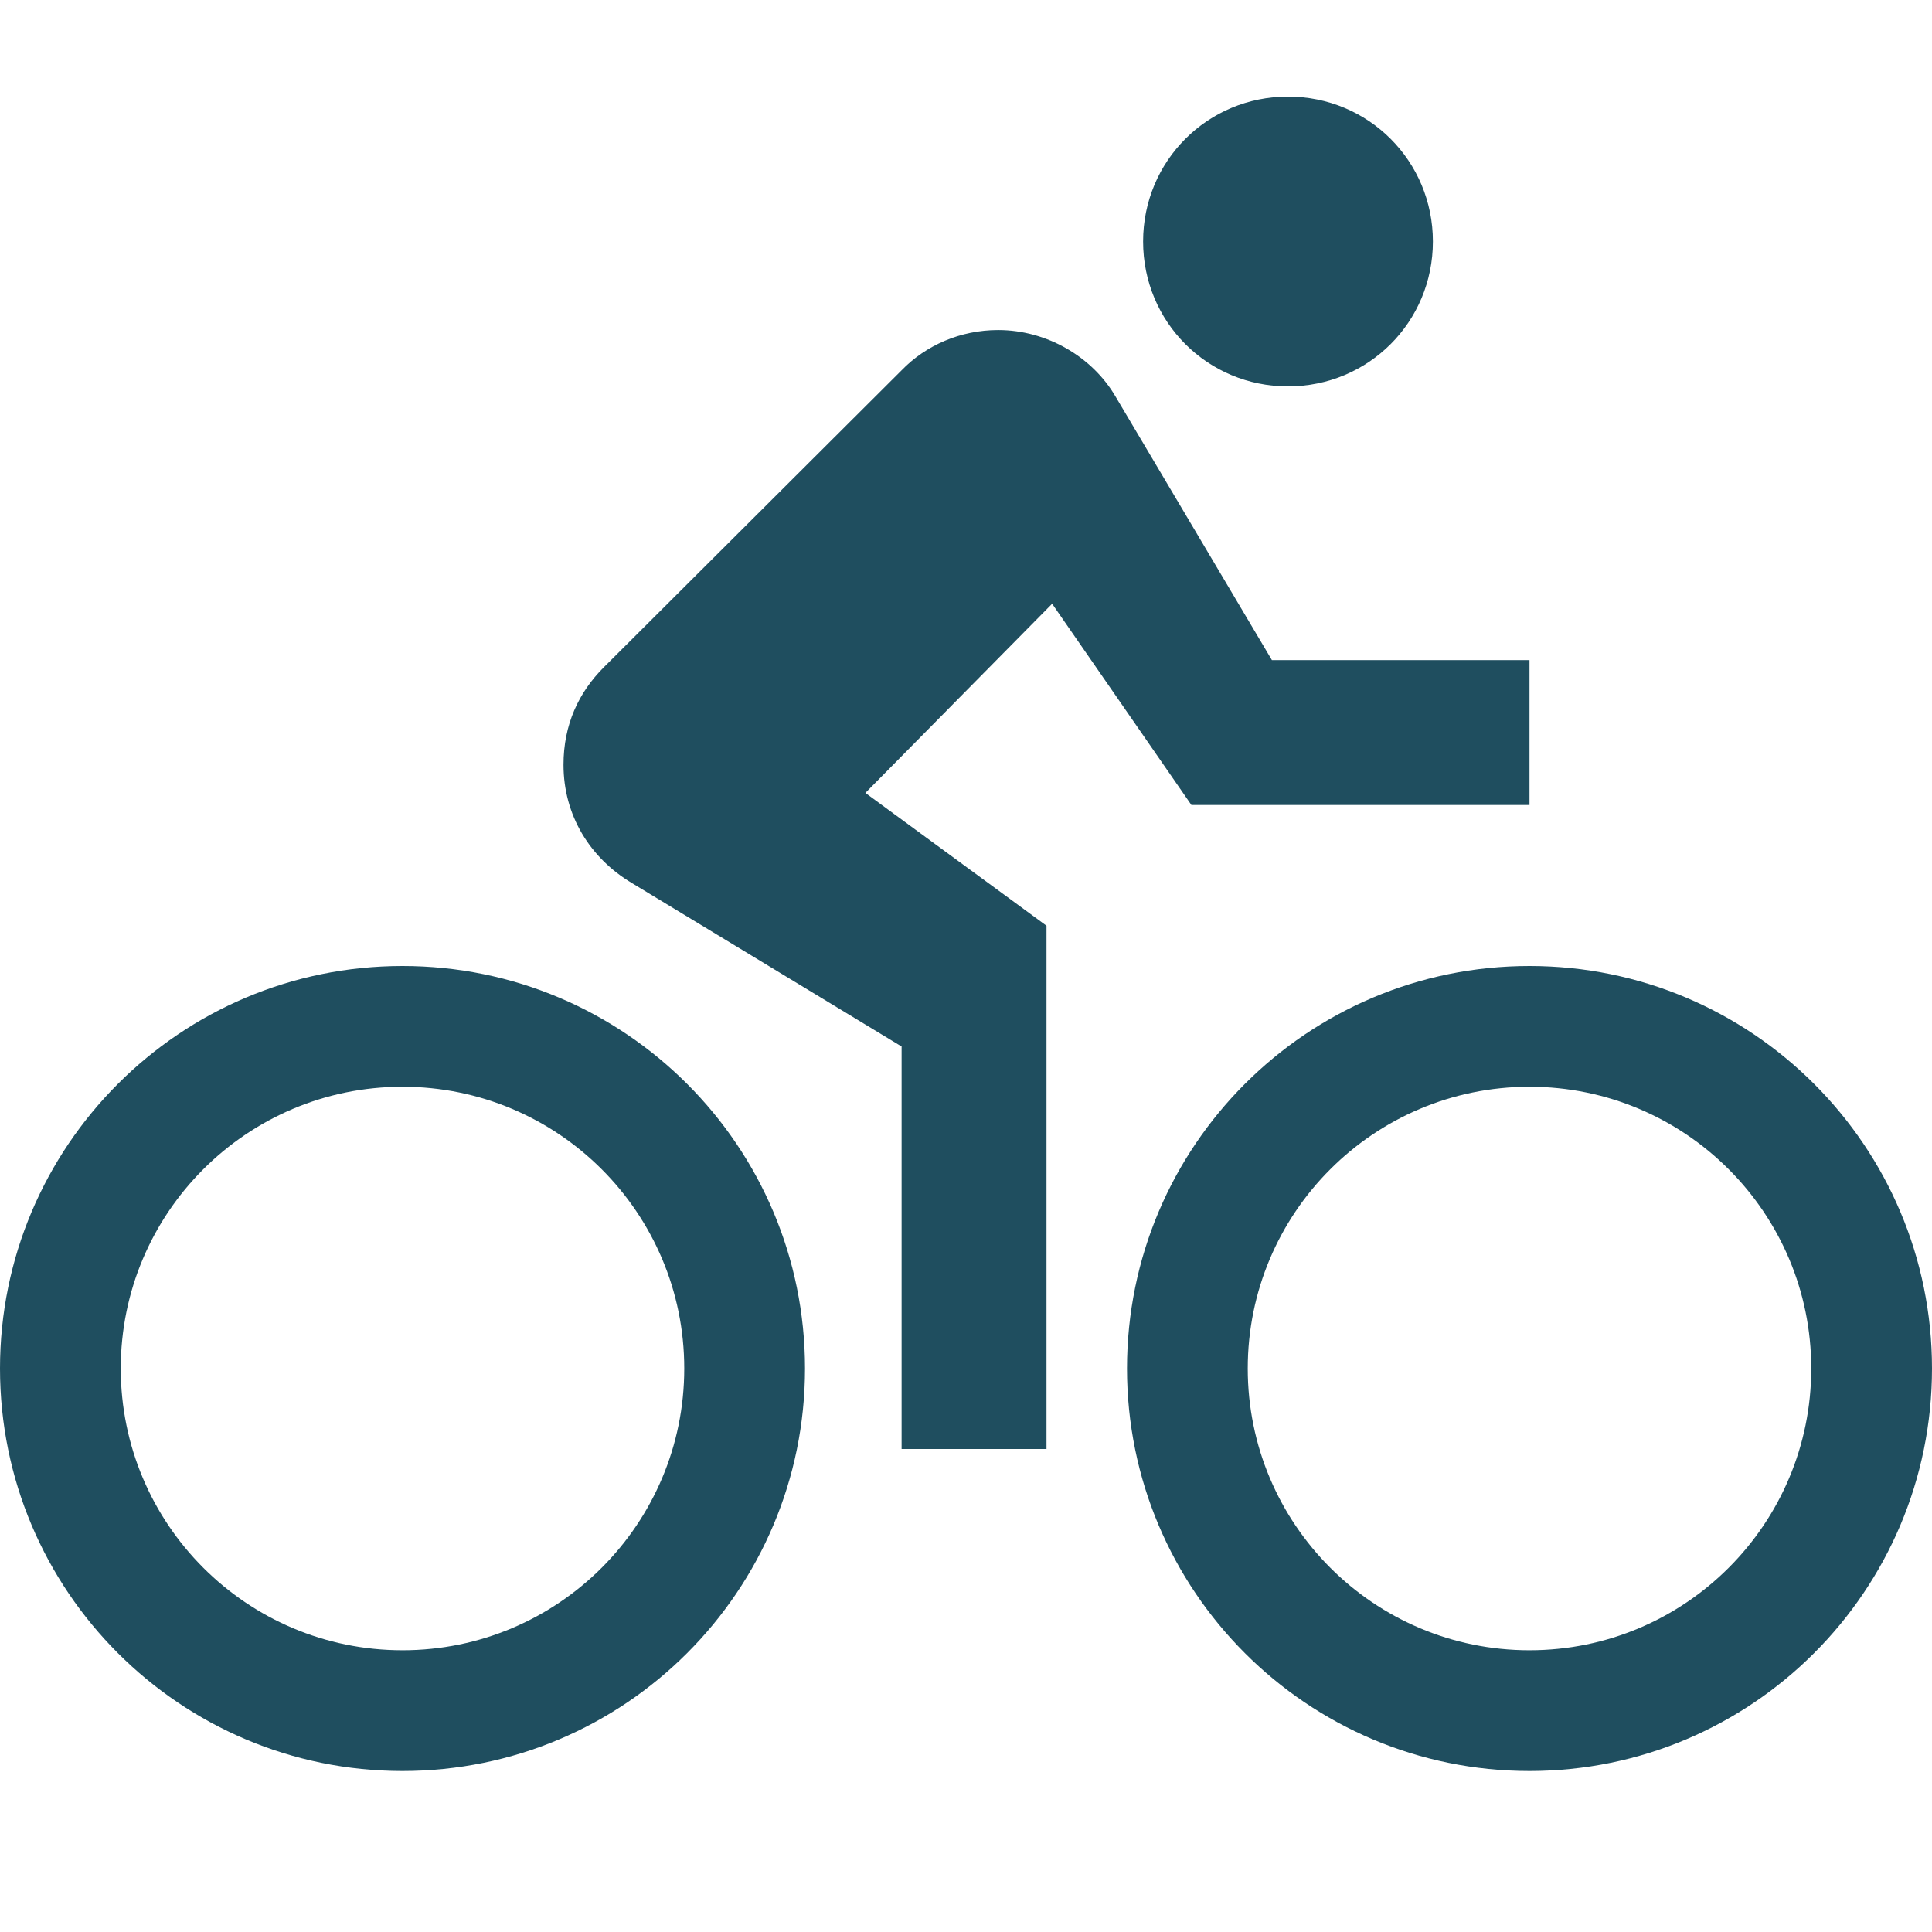
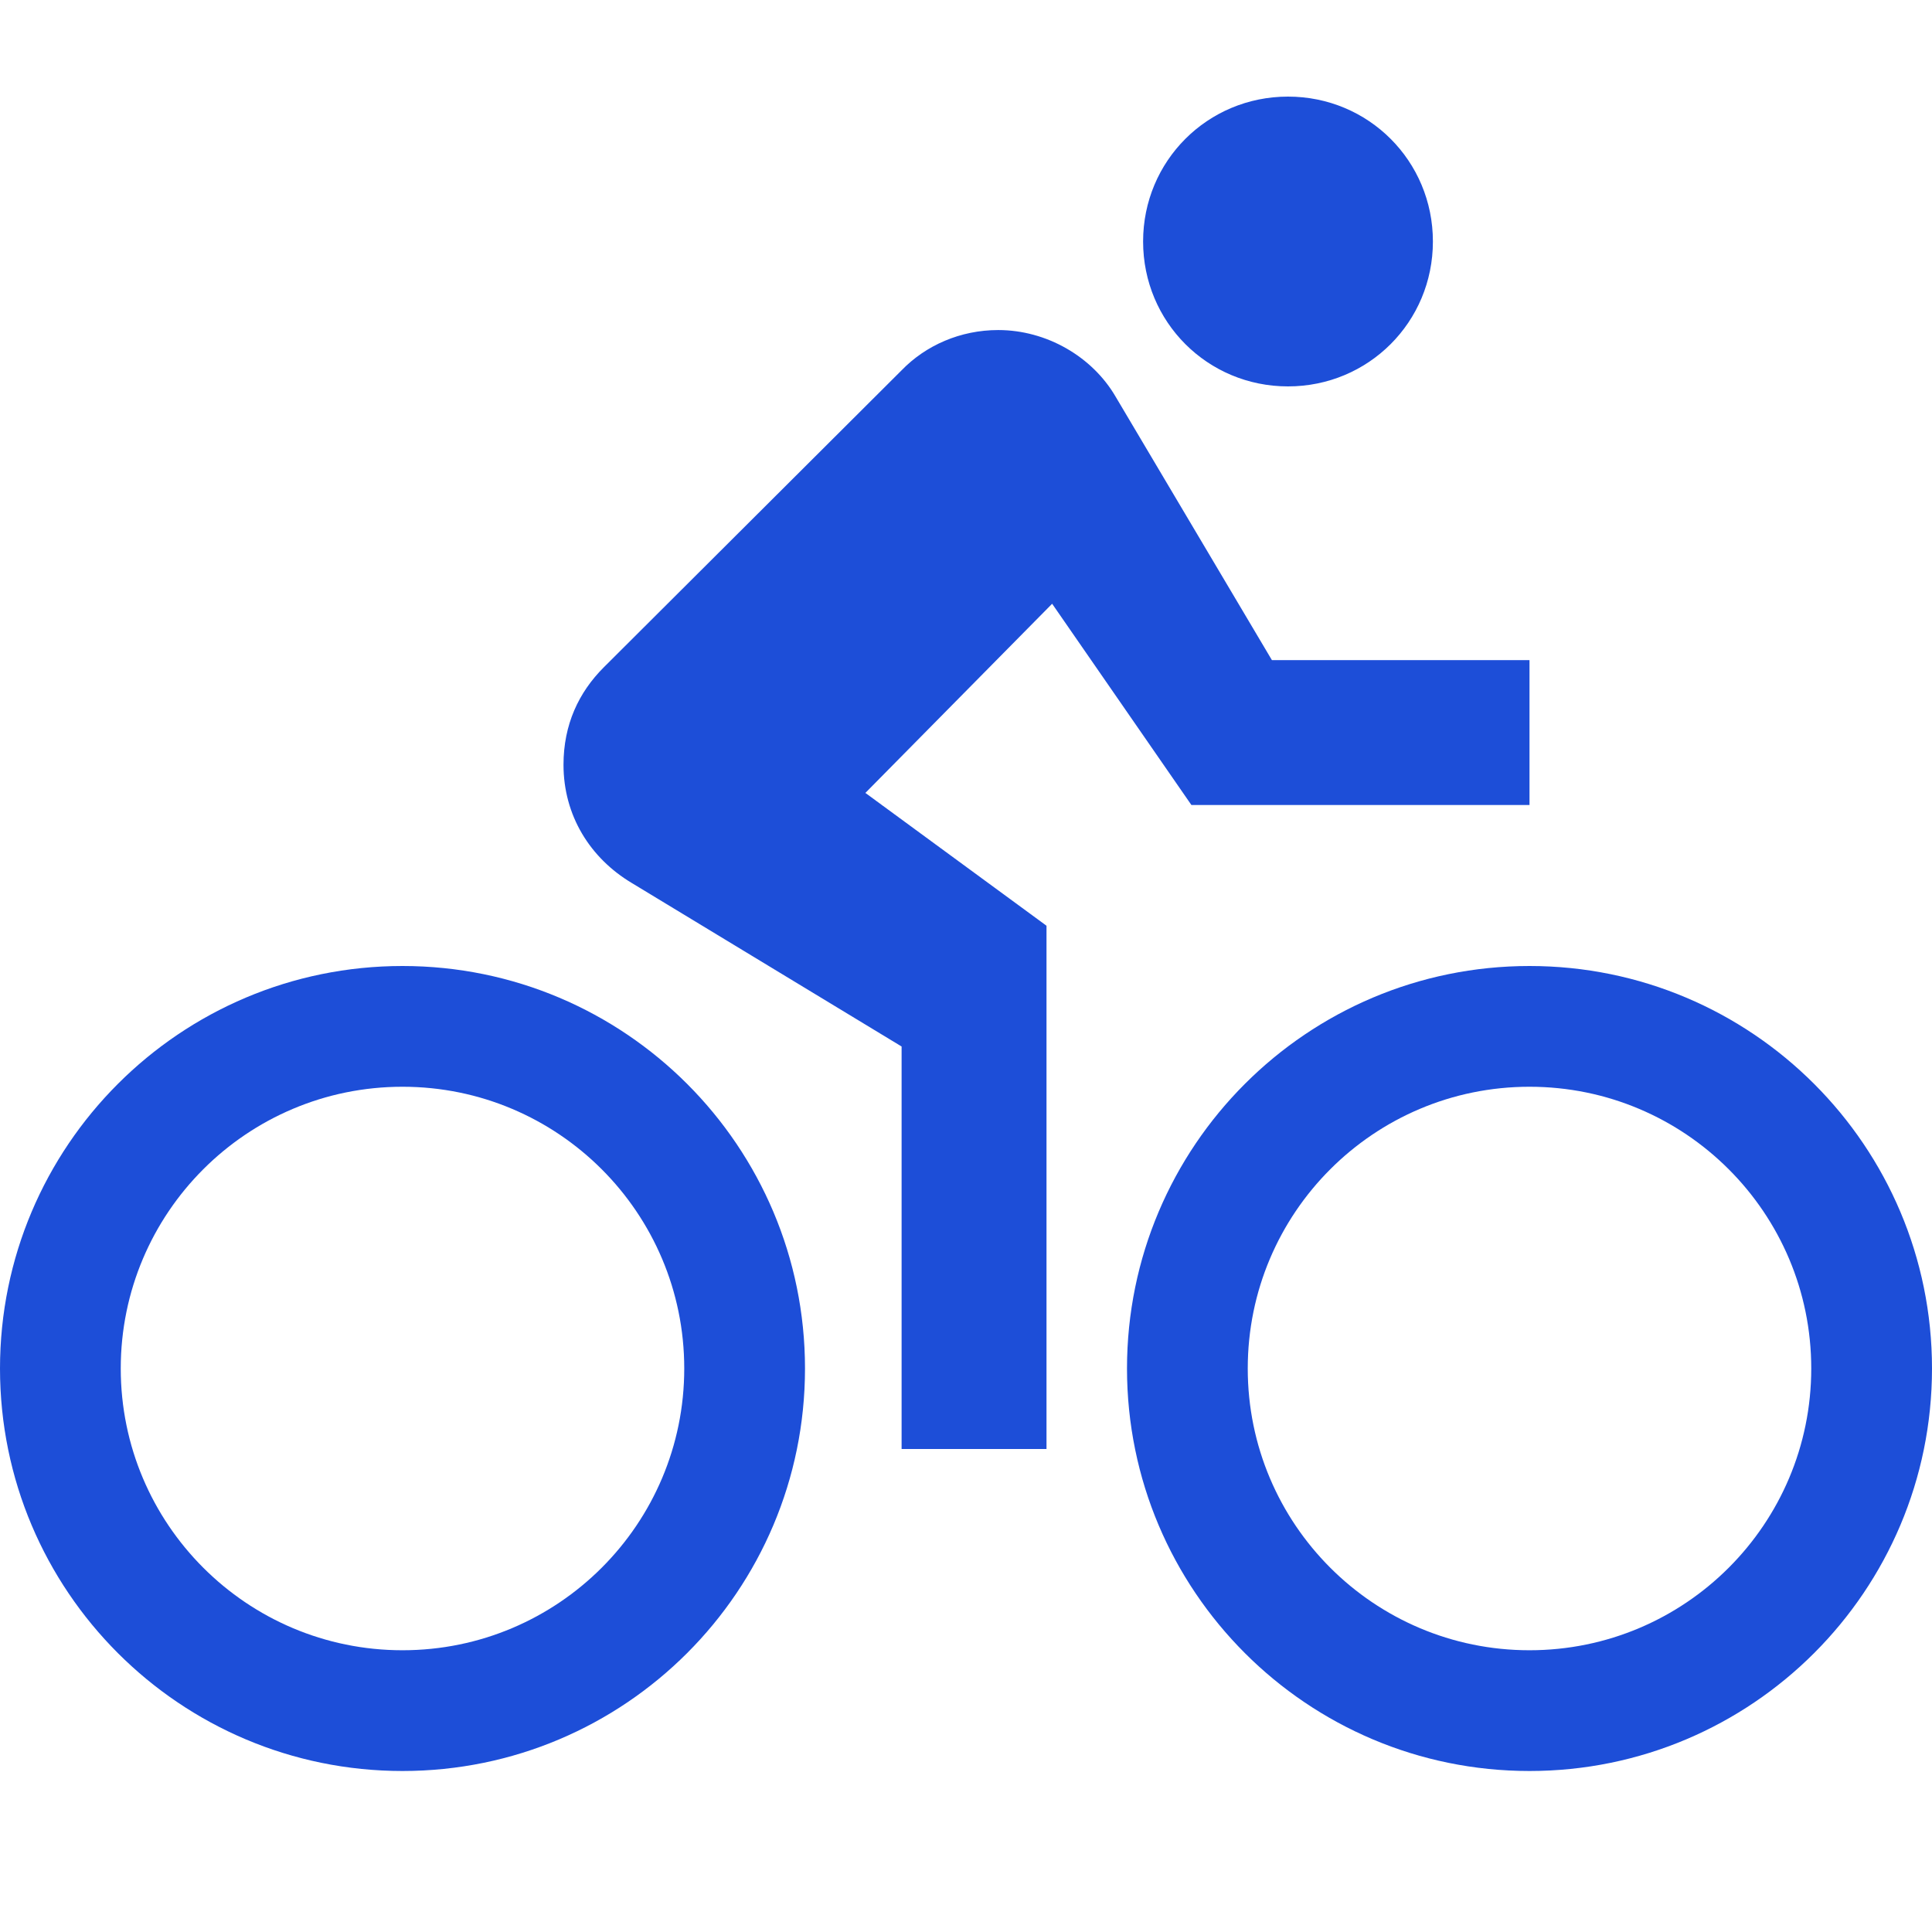
- <svg xmlns="http://www.w3.org/2000/svg" fill="#1F4E5F" id="mdi-bike" viewBox="0 0 24 24">
+ <svg xmlns="http://www.w3.org/2000/svg" fill="#1D4ED8" id="mdi-bike" viewBox="0 0 24 24">
  <path d="M5,20.5A3.5,3.5 0 0,1 1.5,17A3.5,3.5 0 0,1 5,13.5A3.5,3.5 0 0,1 8.5,17A3.5,3.5 0 0,1 5,20.5M5,12A5,5 0 0,0 0,17A5,5 0 0,0 5,22A5,5 0 0,0 10,17A5,5 0 0,0 5,12M14.8,10H19V8.2H15.8L13.86,4.93C13.57,4.43 13,4.1 12.4,4.1C11.93,4.1 11.5,4.29 11.2,4.6L7.5,8.29C7.19,8.6 7,9 7,9.5C7,10.13 7.33,10.66 7.85,10.97L11.2,13V18H13V11.5L10.75,9.85L13.07,7.5M19,20.5A3.5,3.5 0 0,1 15.5,17A3.5,3.5 0 0,1 19,13.5A3.5,3.5 0 0,1 22.5,17A3.5,3.5 0 0,1 19,20.5M19,12A5,5 0 0,0 14,17A5,5 0 0,0 19,22A5,5 0 0,0 24,17A5,5 0 0,0 19,12M16,4.8C17,4.8 17.8,4 17.8,3C17.8,2 17,1.2 16,1.2C15,1.2 14.2,2 14.2,3C14.2,4 15,4.8 16,4.8Z" />
</svg>
